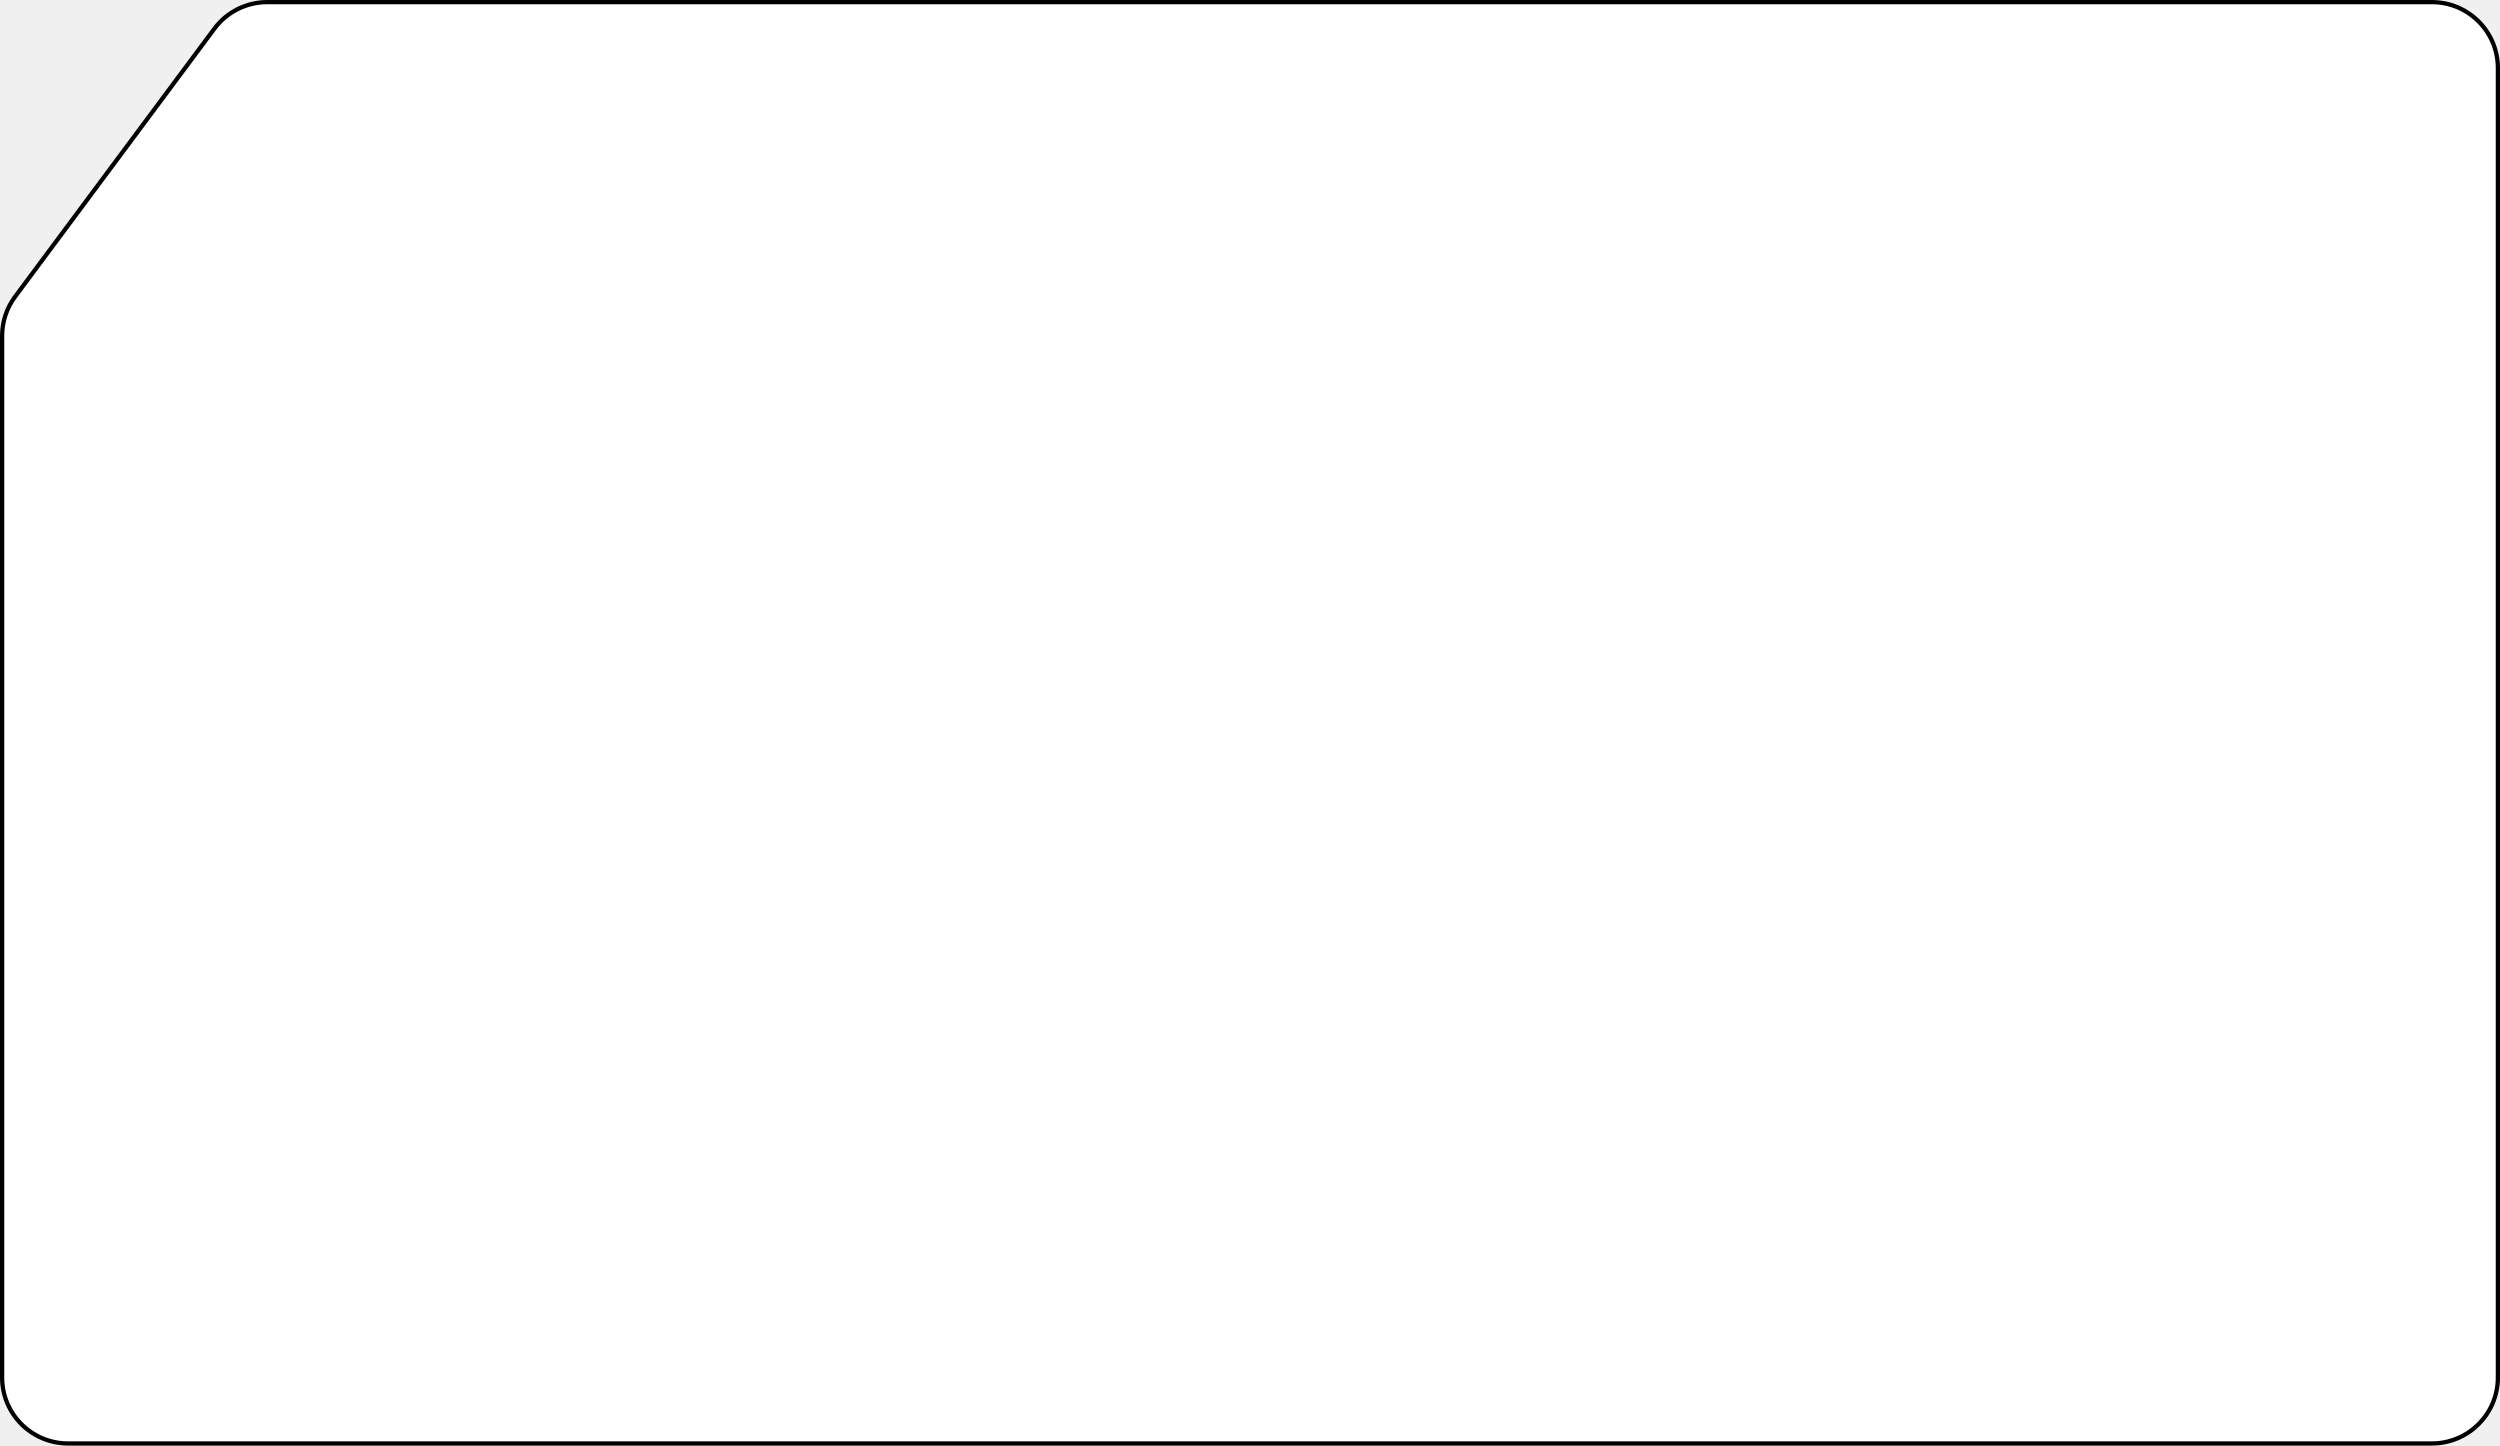
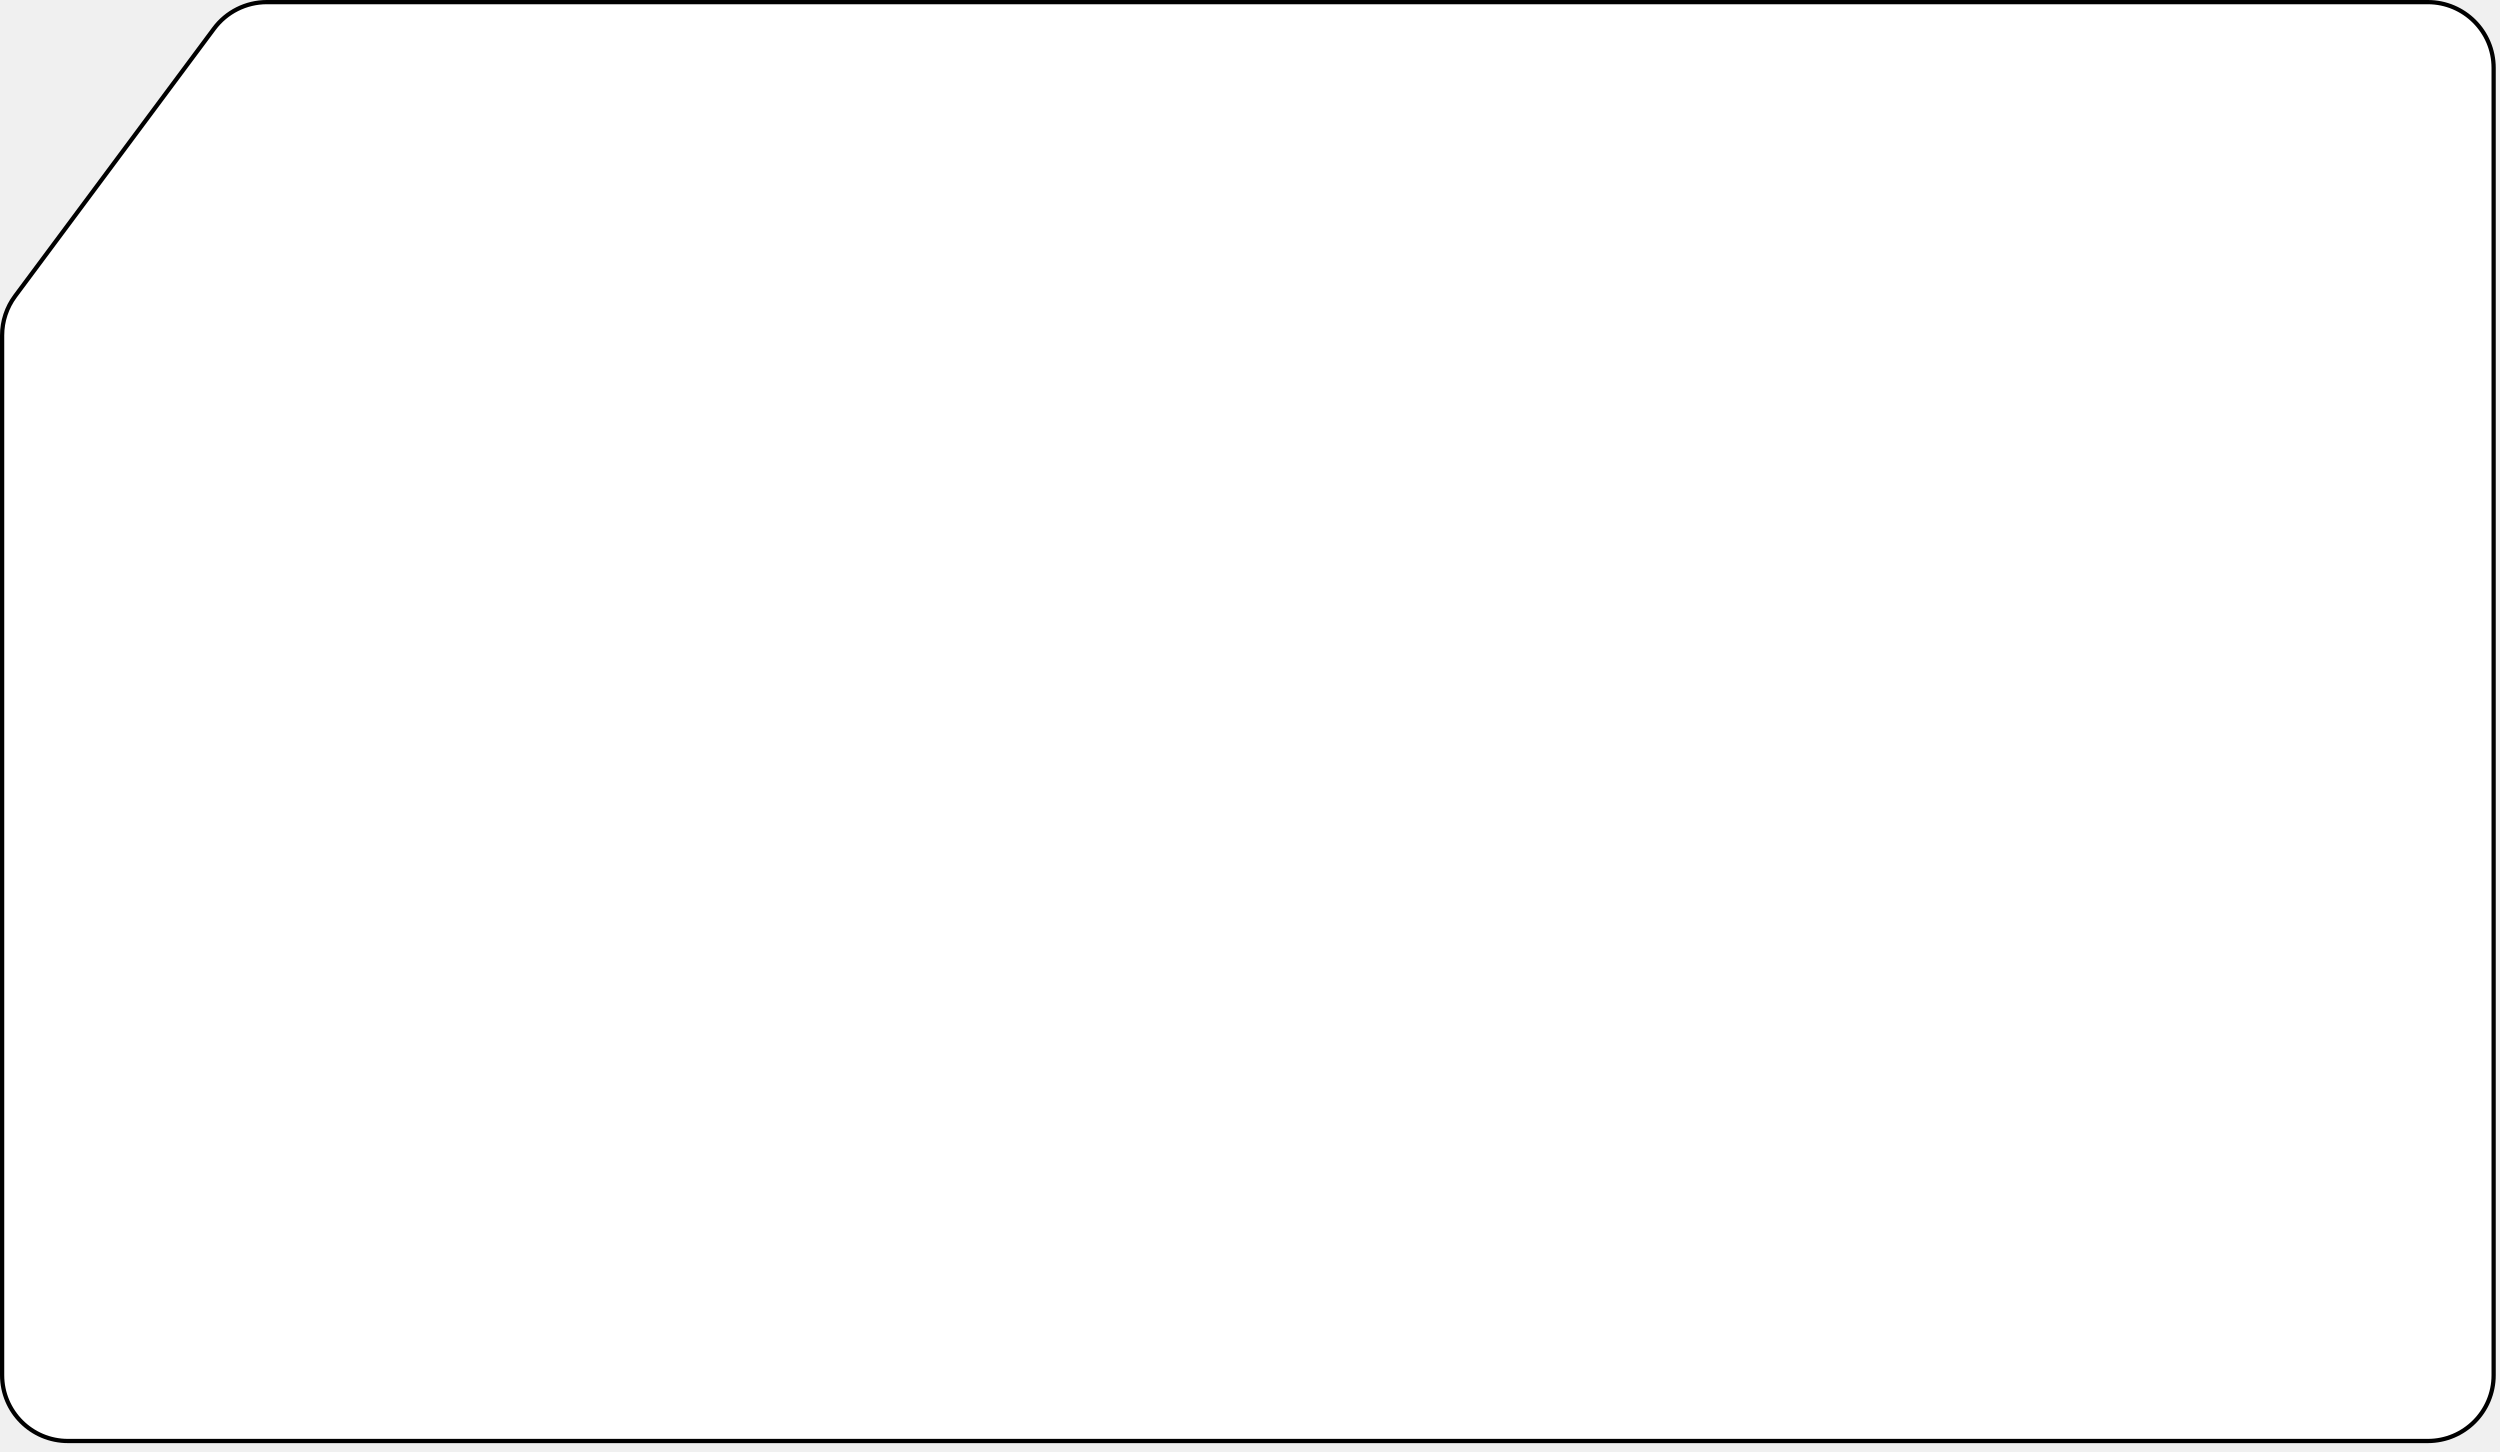
- <svg xmlns="http://www.w3.org/2000/svg" width="588" height="340" fill="none">
+ <svg xmlns="http://www.w3.org/2000/svg" viewBox="0 0 589 342" preserveAspectRatio="none" fill="none">
  <path d="M587.5 324C587.5 332.56 580.56 339.5 572 339.5H16C7.44 339.5 0.5 332.56 0.5 324V79.006C0.5 75.674 1.574 72.431 3.562 69.757L27.808 37.153L50.417 6.751C53.341 2.818 57.953 0.5 62.854 0.5H572C580.56 0.5 587.5 7.44 587.5 16V324Z" fill="white" stroke="black" />
</svg>
